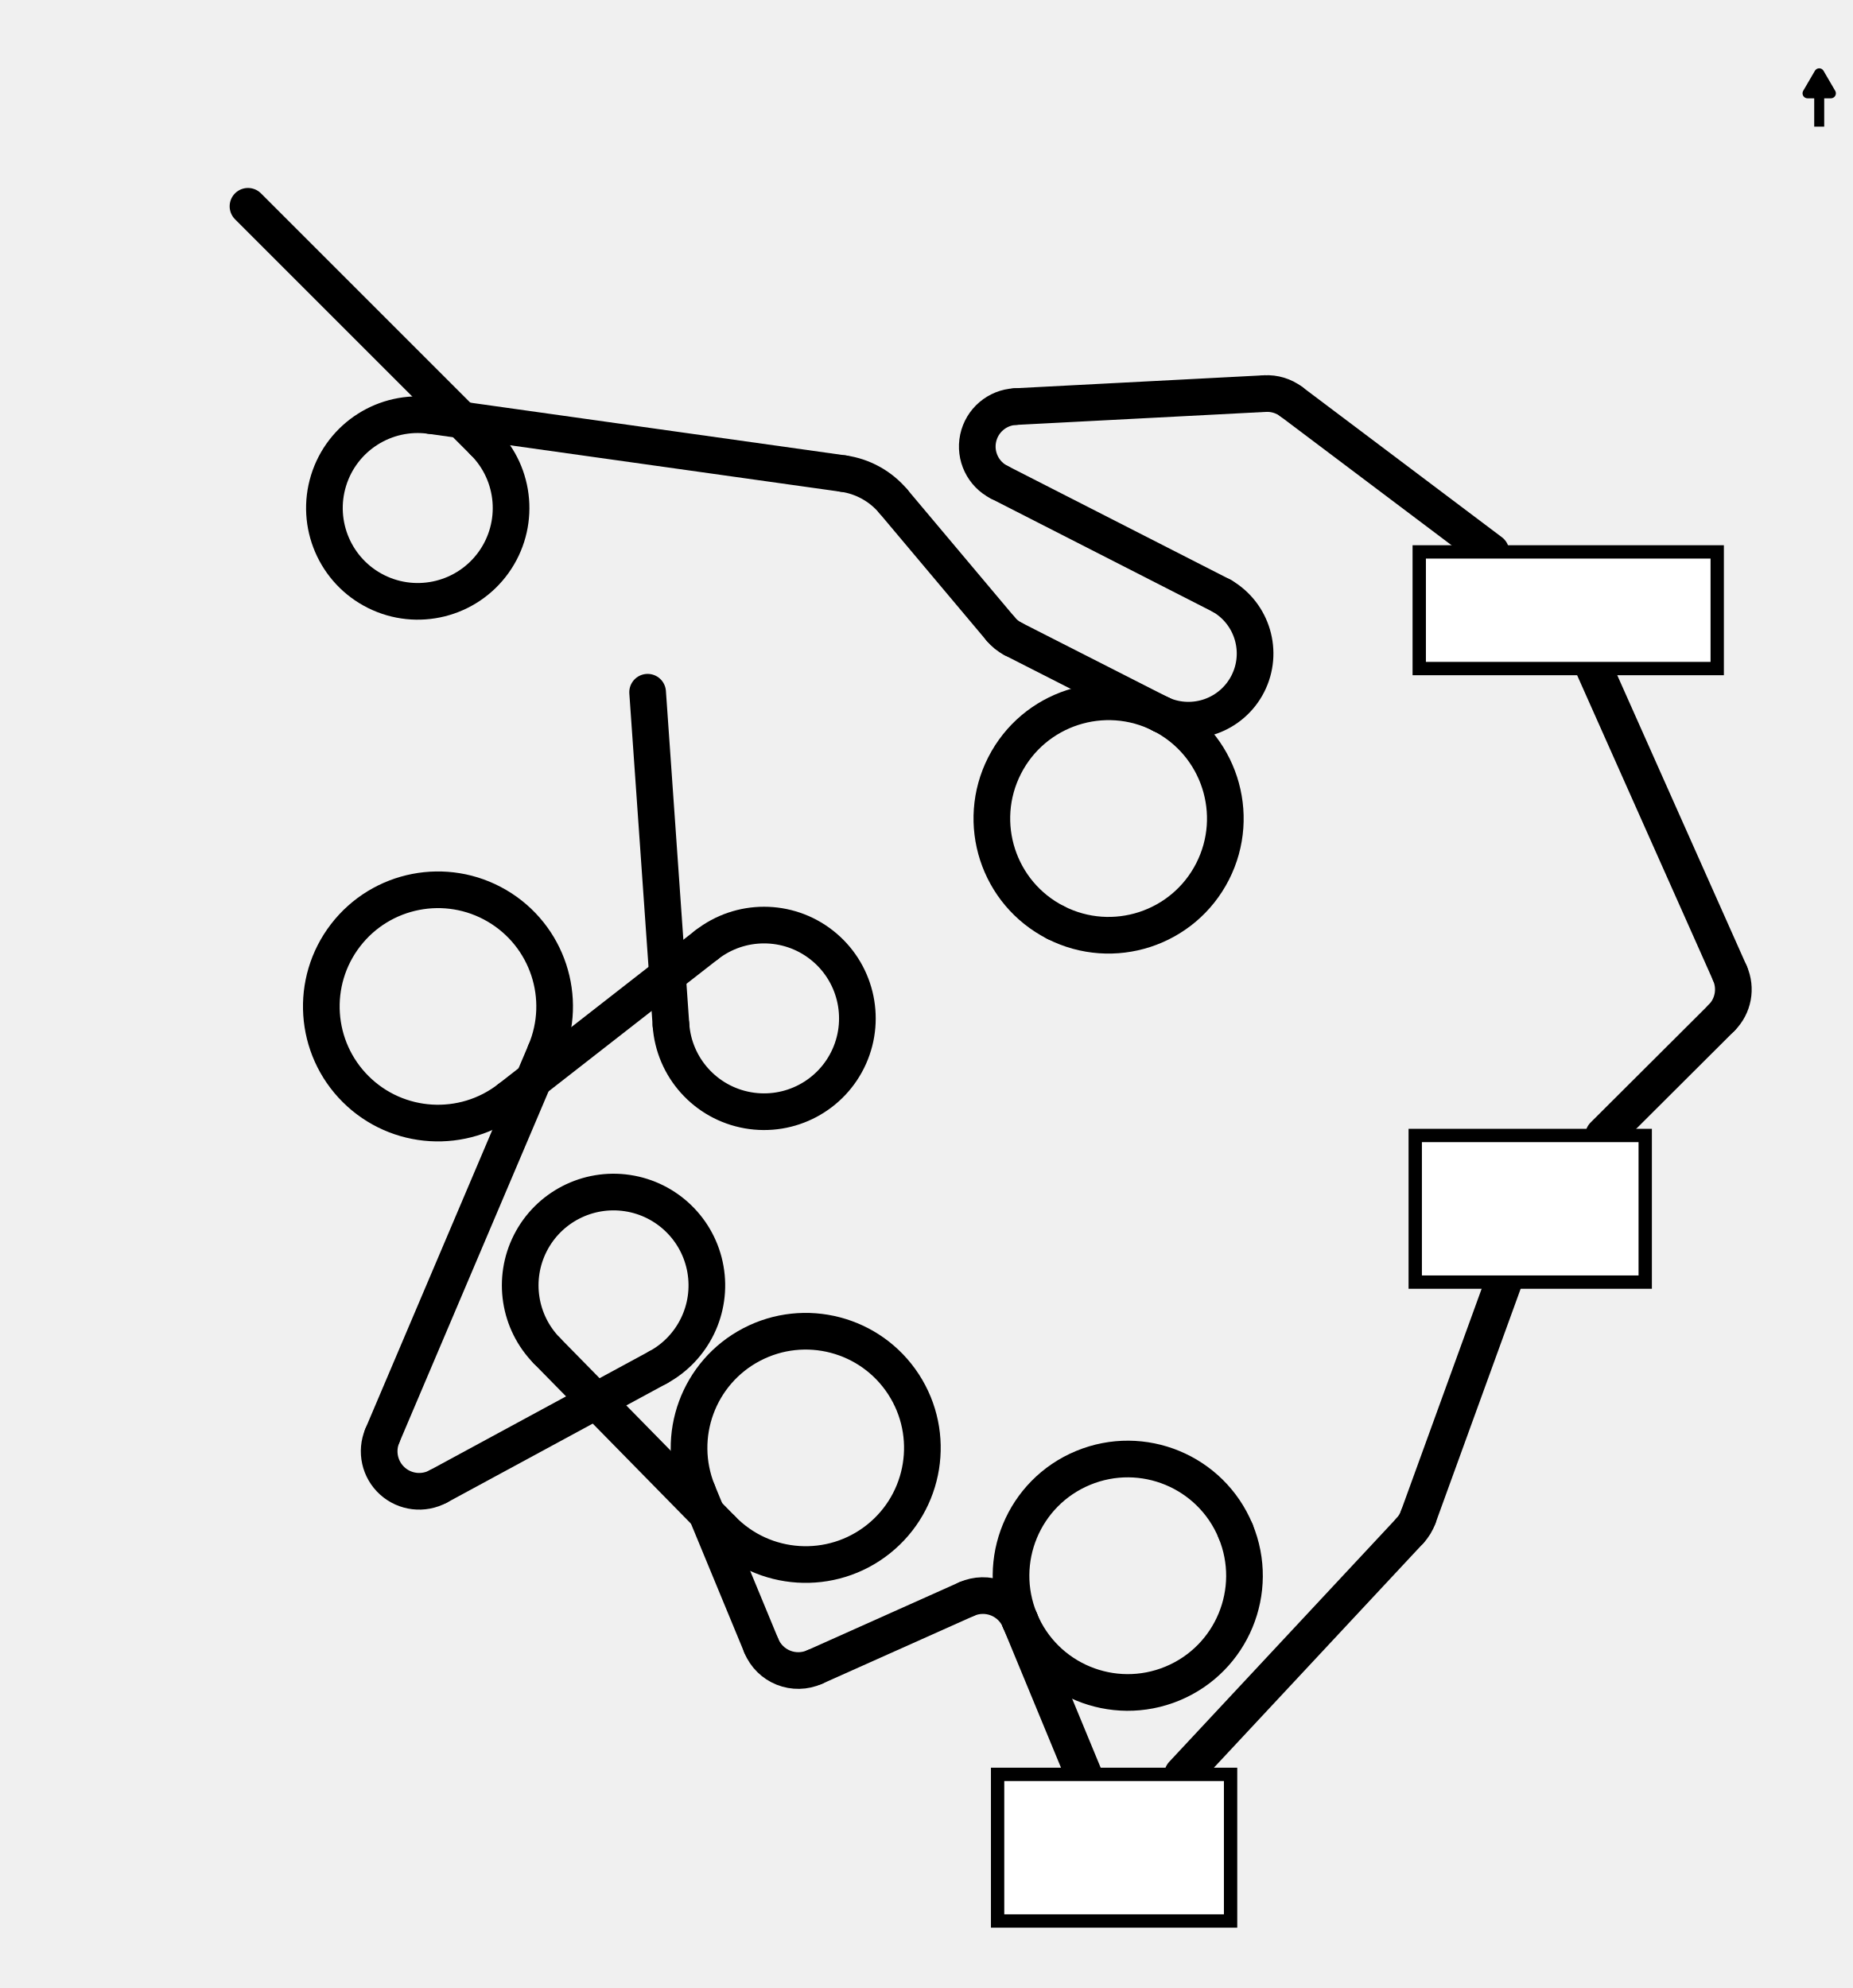
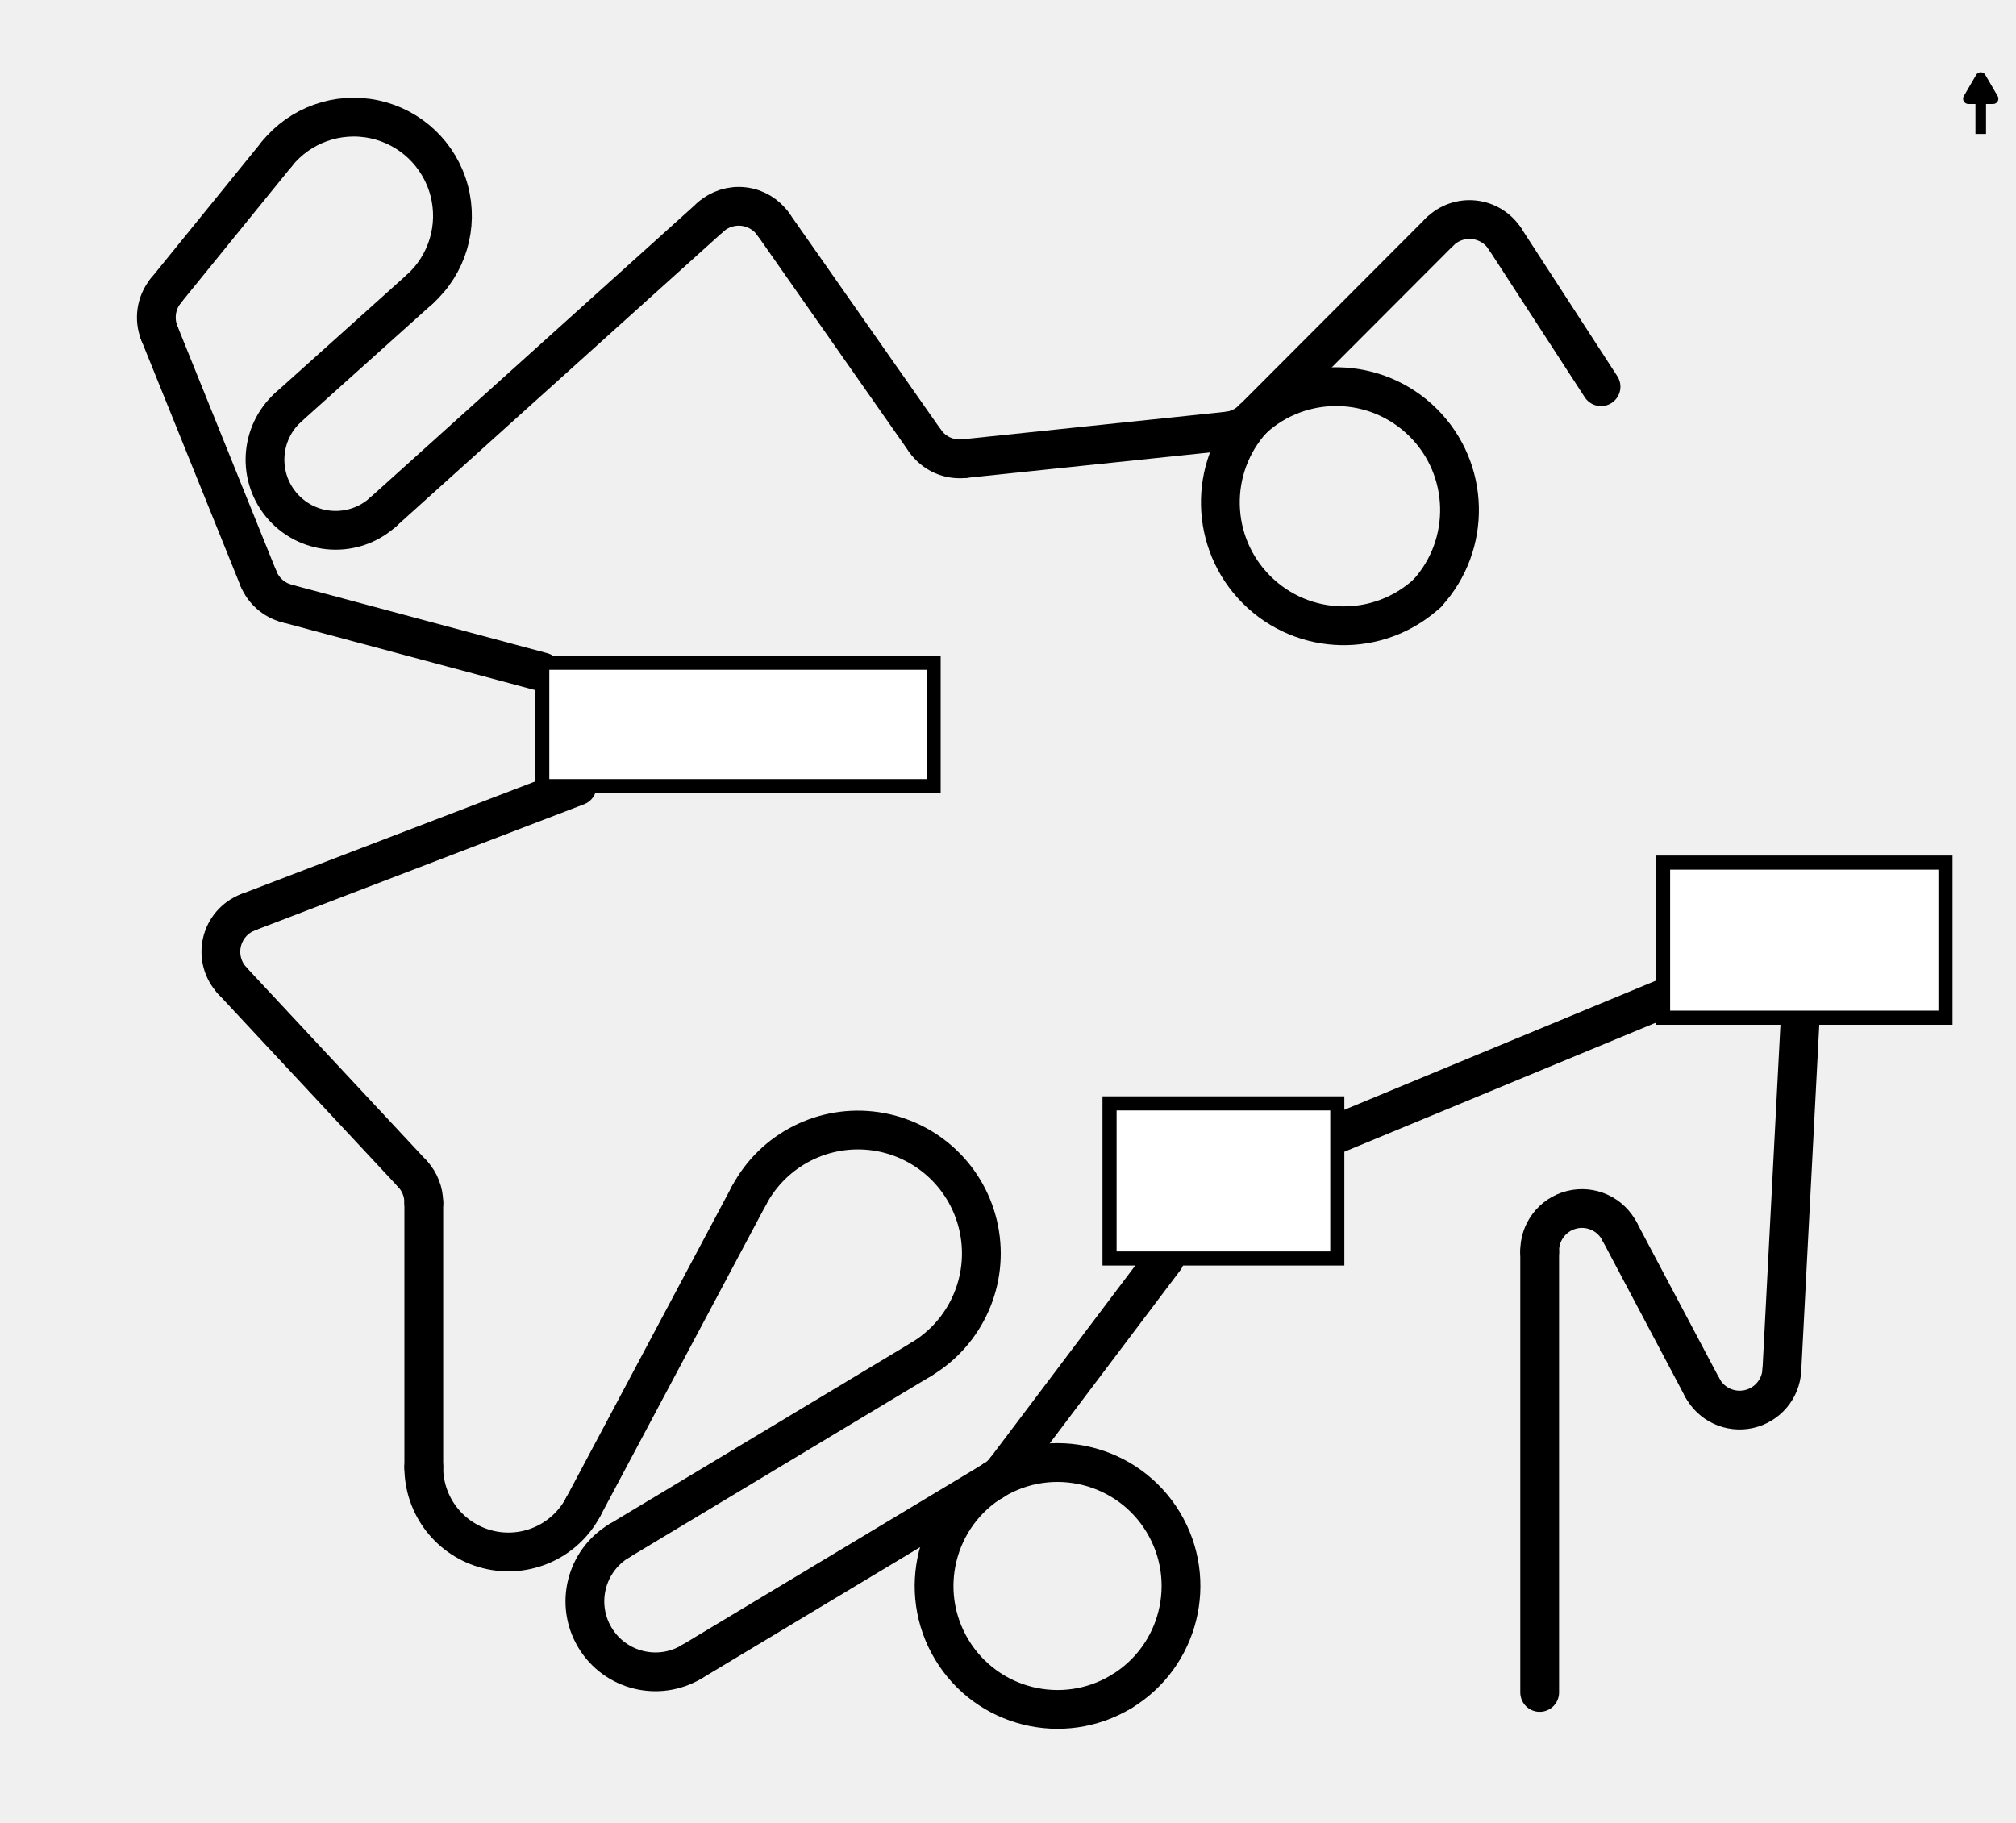
- <svg xmlns="http://www.w3.org/2000/svg" viewBox="-74.4 -61.9 555.8 596.5" preserveAspectRatio="xMidYMid meet">
+ <svg xmlns="http://www.w3.org/2000/svg" viewBox="-454.1 -109.7 571.8 517.1" preserveAspectRatio="xMidYMid meet">
  <g fill="none" stroke="#000" stroke-width="11" stroke-linecap="round">
-     <path d="M 0 0 L 70.7 70.7" />
-     <path d="M 70.7 70.7 A 28 28 0 1 1 54.8 62.8" />
-     <path d="M 54.8 62.8 L 178.6 80.2" />
-     <path d="M 178.6 80.2 A 24 24 0 0 1 193.6 88.5" />
-     <path d="M 193.6 88.5 L 225.8 126.8" />
-     <path d="M 225.8 126.8 A 12 12 0 0 0 229.5 129.8" />
-     <path d="M 229.5 129.8 L 274.1 152.5" />
-     <path d="M 274.1 152.5 A 35 35 0 0 1 242.3 214.9" />
-     <path d="M 242.3 214.9 A 35 35 0 0 1 274.1 152.5" />
-     <path d="M 274.1 152.5 A 20 20 0 0 0 292.2 116.9" />
-     <path d="M 292.2 116.9 L 225.4 82.8" />
-     <path d="M 225.4 82.8 A 12 12 0 0 1 230.2 60.1" />
-     <path d="M 230.2 60.1 L 305.1 56.2" />
-     <path d="M 305.1 56.2 A 12 12 0 0 1 313 58.6" />
-     <path d="M 313 58.6 L 372.9 103.7" />
-     <path d="M 403.9 138.7 L 444.6 230.1" />
-     <path d="M 444.6 230.1 A 12 12 0 0 1 442.1 243.5" />
-     <path d="M 442.1 243.5 L 406.7 278.8" />
-     <path d="M 376.7 322.8 L 351.1 393.3" />
-     <path d="M 351.1 393.3 A 12 12 0 0 1 348.6 397.4" />
-     <path d="M 348.6 397.4 L 280.4 470.5" />
-     <path d="M 250.7 470.5 L 231.6 424.3" />
-     <path d="M 231.6 424.3 A 35 35 0 0 1 296.3 397.5" />
-     <path d="M 296.3 397.5 A 35 35 0 0 1 231.6 424.3" />
-     <path d="M 231.6 424.3 A 12 12 0 0 0 215.6 417.9" />
-     <path d="M 215.6 417.9 L 170 438.3" />
-     <path d="M 170 438.3 A 12 12 0 0 1 154 431.9" />
-     <path d="M 154 431.9 L 134.9 385.7" />
-     <path d="M 134.9 385.7 A 35 35 0 1 1 142.2 396.9" />
-     <path d="M 142.2 396.9 L 89.7 343.4" />
-     <path d="M 89.7 343.4 A 28 28 0 1 1 123 348.4" />
-     <path d="M 123 348.4 L 57.1 384.1" />
-     <path d="M 57.1 384.1 A 12 12 0 0 1 40.3 368.9" />
-     <path d="M 40.3 368.9 L 89.2 253.8" />
-     <path d="M 89.2 253.8 A 35 35 0 1 0 78.5 267.7" />
-     <path d="M 78.5 267.7 L 137.6 221.6" />
-     <path d="M 137.6 221.6 A 28 28 0 1 1 126.9 245.6" />
-     <path d="M 126.9 245.6 L 119.9 145.8" />
+     <path d="M 0 0 L -27.2 -41.9" />
+     <path d="M -27.2 -41.9 A 12 12 0 0 0 -45.8 -43.9" />
+     <path d="M -45.8 -43.9 L -98.8 9.2" />
+     <path d="M -98.8 9.2 A 35 35 0 0 0 -49.3 58.6" />
+     <path d="M -49.3 58.6 A 35 35 0 0 0 -98.8 9.2" />
+     <path d="M -98.8 9.2 A 12 12 0 0 1 -106 12.6" />
+     <path d="M -106 12.6 L -180.6 20.4" />
+     <path d="M -180.6 20.4 A 12 12 0 0 1 -191.7 15.4" />
+     <path d="M -191.7 15.4 L -234.7 -46" />
+     <path d="M -234.7 -46 A 12 12 0 0 0 -252.6 -48.1" />
+     <path d="M -252.6 -48.1 L -345.5 35.6" />
+     <path d="M -345.5 35.6 A 20 20 0 0 1 -372.3 5.8" />
+     <path d="M -372.3 5.8 L -335.1 -27.6" />
+     <path d="M -335.1 -27.6 A 28 28 0 1 0 -375.6 -66" />
+     <path d="M -375.6 -66 L -407.1 -27.2" />
+     <path d="M -407.1 -27.2 A 12 12 0 0 0 -408.9 -15.2" />
+     <path d="M -408.9 -15.2 L -380.8 54.4" />
+     <path d="M -380.8 54.4 A 12 12 0 0 0 -372.7 61.5" />
+     <path d="M -372.7 61.5 L -300.3 80.9" />
+     <path d="M -290.4 113.3 L -383.8 149.1" />
+     <path d="M -383.8 149.1 A 12 12 0 0 0 -388.2 168.5" />
+     <path d="M -388.2 168.5 L -337.1 223.3" />
+     <path d="M -337.1 223.3 A 12 12 0 0 1 -333.9 231.5" />
+     <path d="M -333.9 231.5 L -333.9 306.5" />
+     <path d="M -333.9 306.5 A 24 24 0 0 0 -288.7 317.8" />
+     <path d="M -288.7 317.8 L -241.7 229.5" />
+     <path d="M -241.7 229.5 A 35 35 0 1 1 -192.8 275.9" />
+     <path d="M -192.8 275.9 L -278.5 327.4" />
+     <path d="M -278.5 327.4 A 20 20 0 0 0 -257.9 361.7" />
+     <path d="M -257.9 361.7 L -172.2 310.2" />
+     <path d="M -172.2 310.2 A 35 35 0 0 1 -136.1 370.2" />
+     <path d="M -136.1 370.2 A 35 35 0 0 1 -172.2 310.2" />
+     <path d="M -172.2 310.2 A 12 12 0 0 0 -168.8 307.1" />
+     <path d="M -168.8 307.1 L -123.7 247.3" />
+     <path d="M -74.8 211.9 L 17.6 173.6" />
+     <path d="M 56.5 179 L 51.3 278.9" />
+     <path d="M 51.3 278.9 A 12 12 0 0 1 28.7 283.9" />
+     <path d="M 28.7 283.9 L 5.3 239.7" />
+     <path d="M 5.3 239.7 A 12 12 0 0 0 -17.4 245.4" />
+     <path d="M -17.4 245.4 L -17.4 370.4" />
  </g>
-   <rect x="351.4" y="103.7" width="89.4" height="35" fill="#fff" stroke="#000" stroke-width="4" />
-   <rect x="350.2" y="278.8" width="69" height="44" fill="#fff" stroke="#000" stroke-width="4" />
-   <rect x="224.9" y="470.5" width="69.9" height="44" fill="#fff" stroke="#000" stroke-width="4" />
-   <path class="nordpfeil" d="M 471.4 -23.9 L 471.4 -33.9 M 471.4 -39.9 L 474.9 -33.9 L 467.9 -33.9 Z" fill="#000" stroke="#000" stroke-width="3" stroke-linejoin="round" />
+   <rect x="-300.3" y="78.3" width="111" height="35" fill="#fff" stroke="#000" stroke-width="4" />
+   <rect x="-139.4" y="203.3" width="64.6" height="44" fill="#fff" stroke="#000" stroke-width="4" />
+   <rect x="17.6" y="135" width="80.1" height="44" fill="#fff" stroke="#000" stroke-width="4" />
+   <path class="nordpfeil" d="M 107.7 -71.7 L 107.7 -81.7 M 107.7 -87.7 L 111.2 -81.7 L 104.2 -81.7 Z" fill="#000" stroke="#000" stroke-width="3" stroke-linejoin="round" />
</svg>
